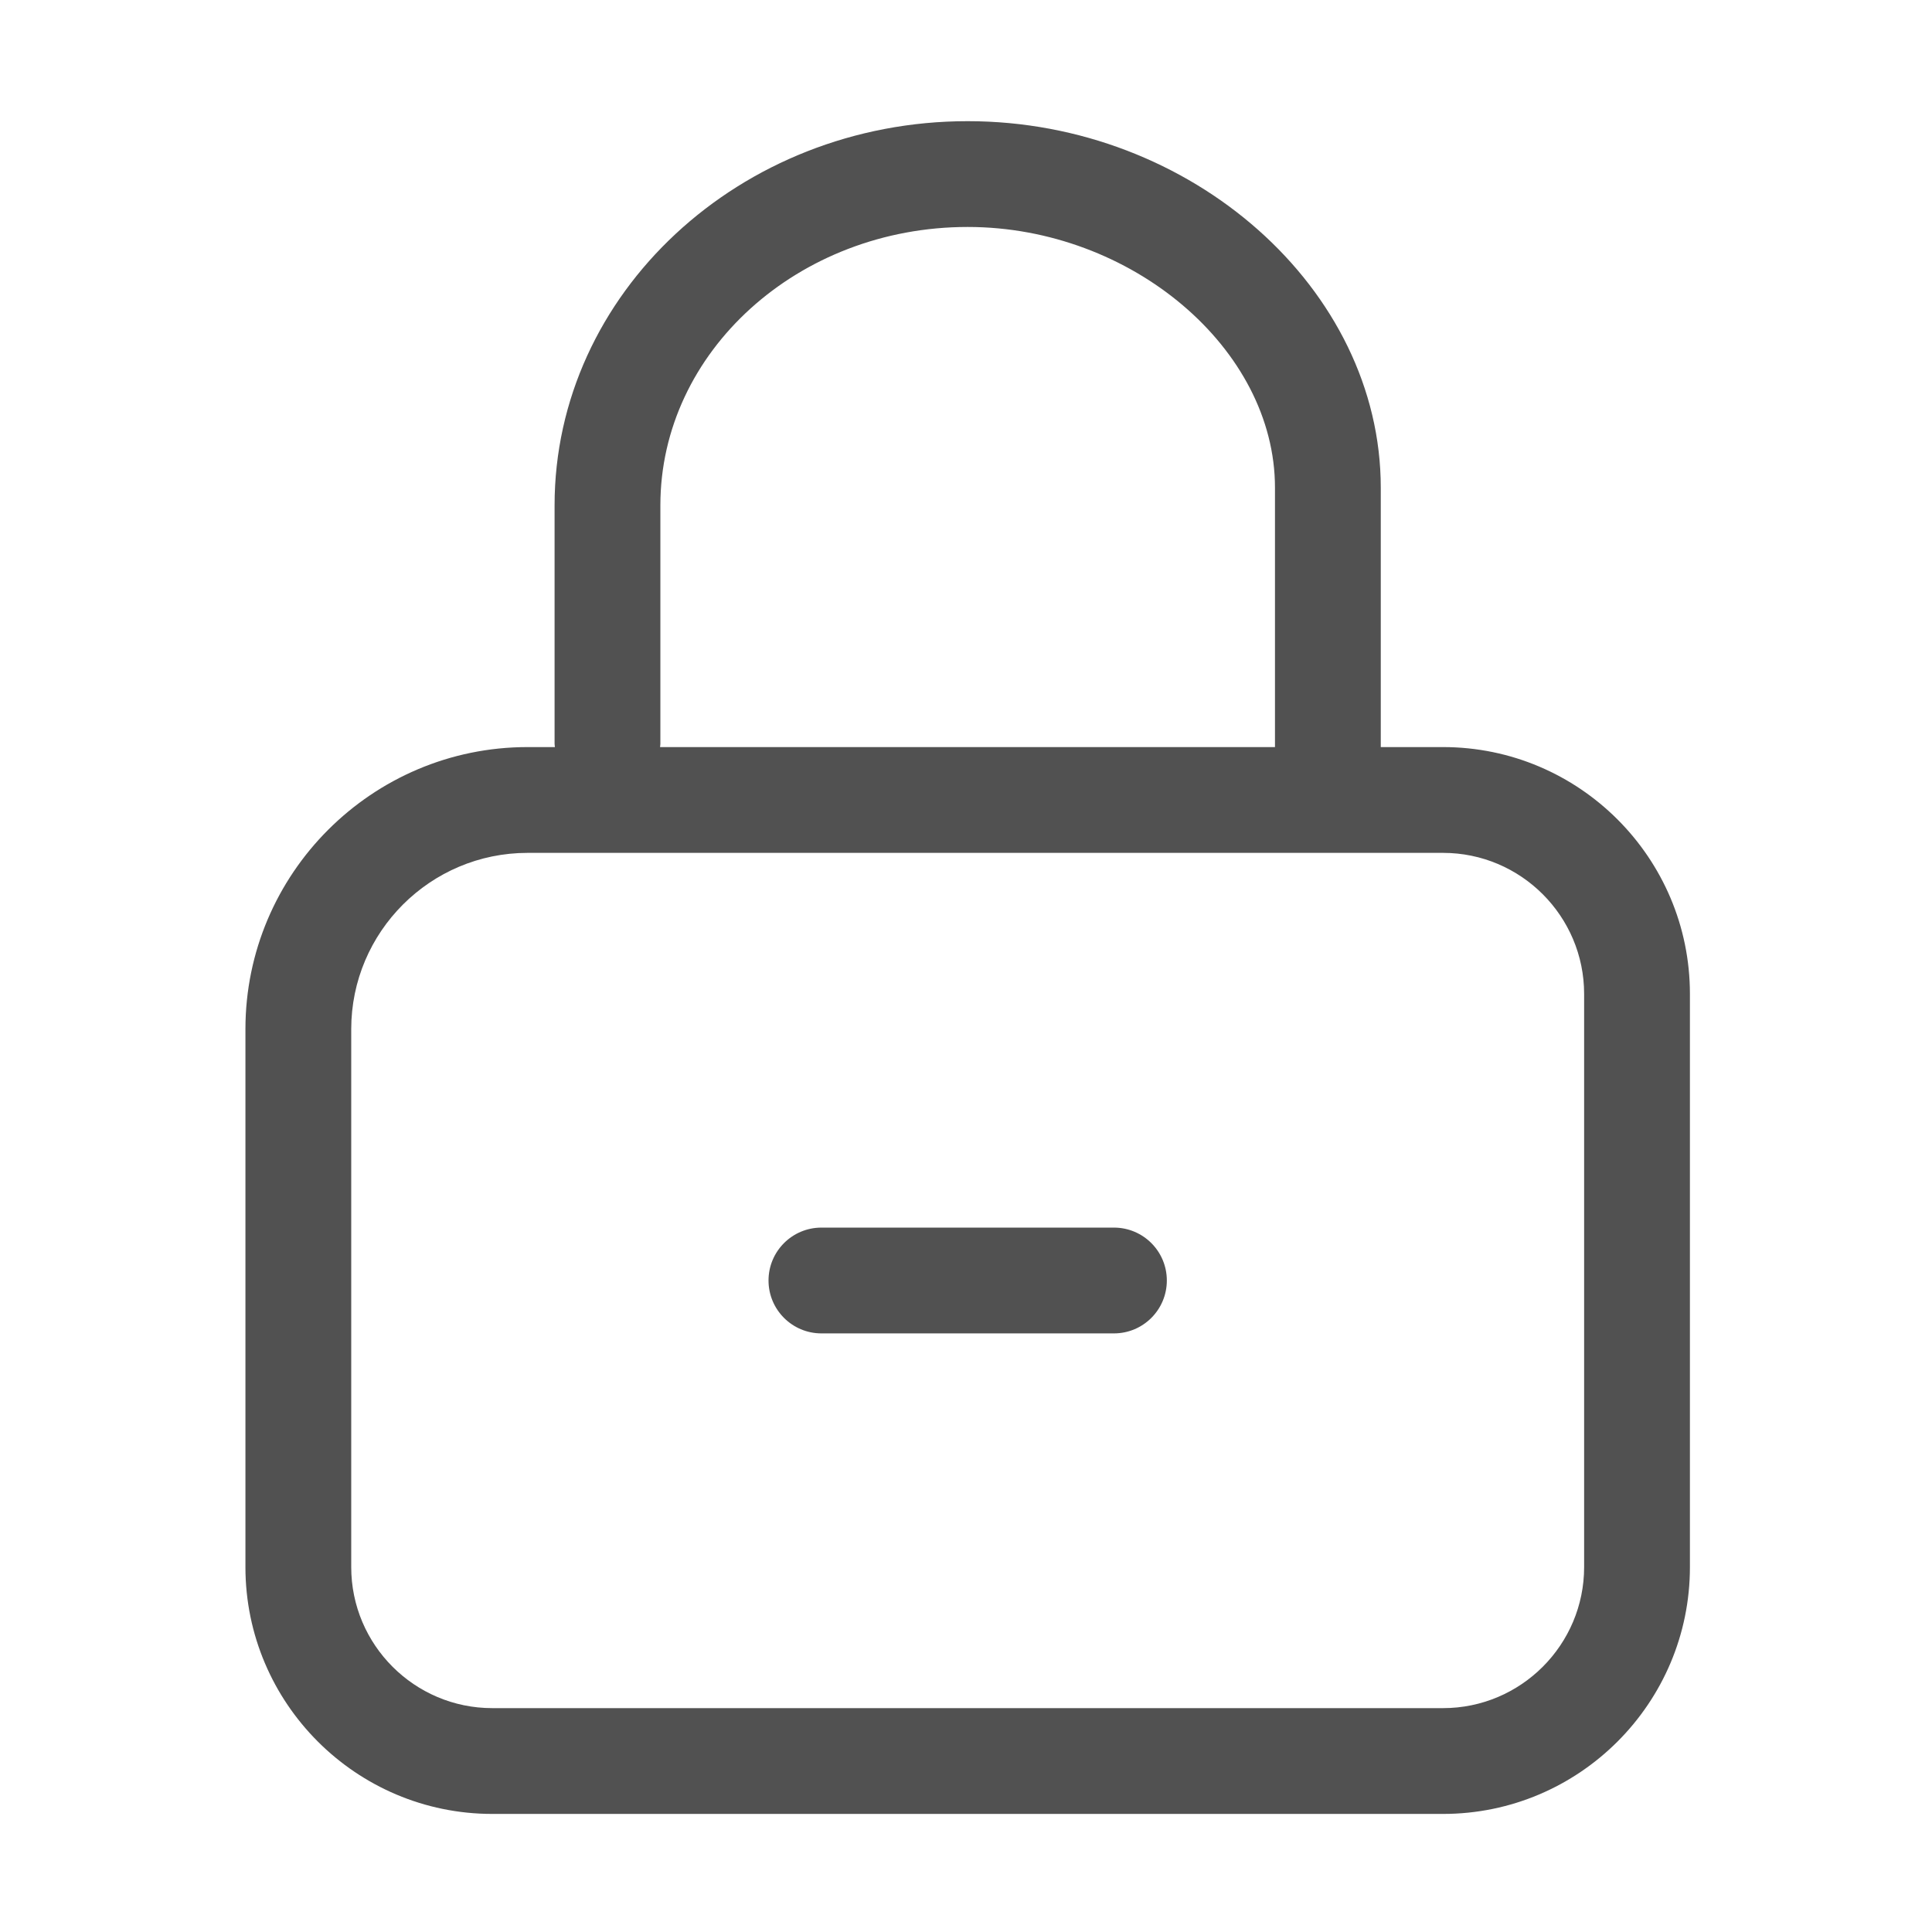
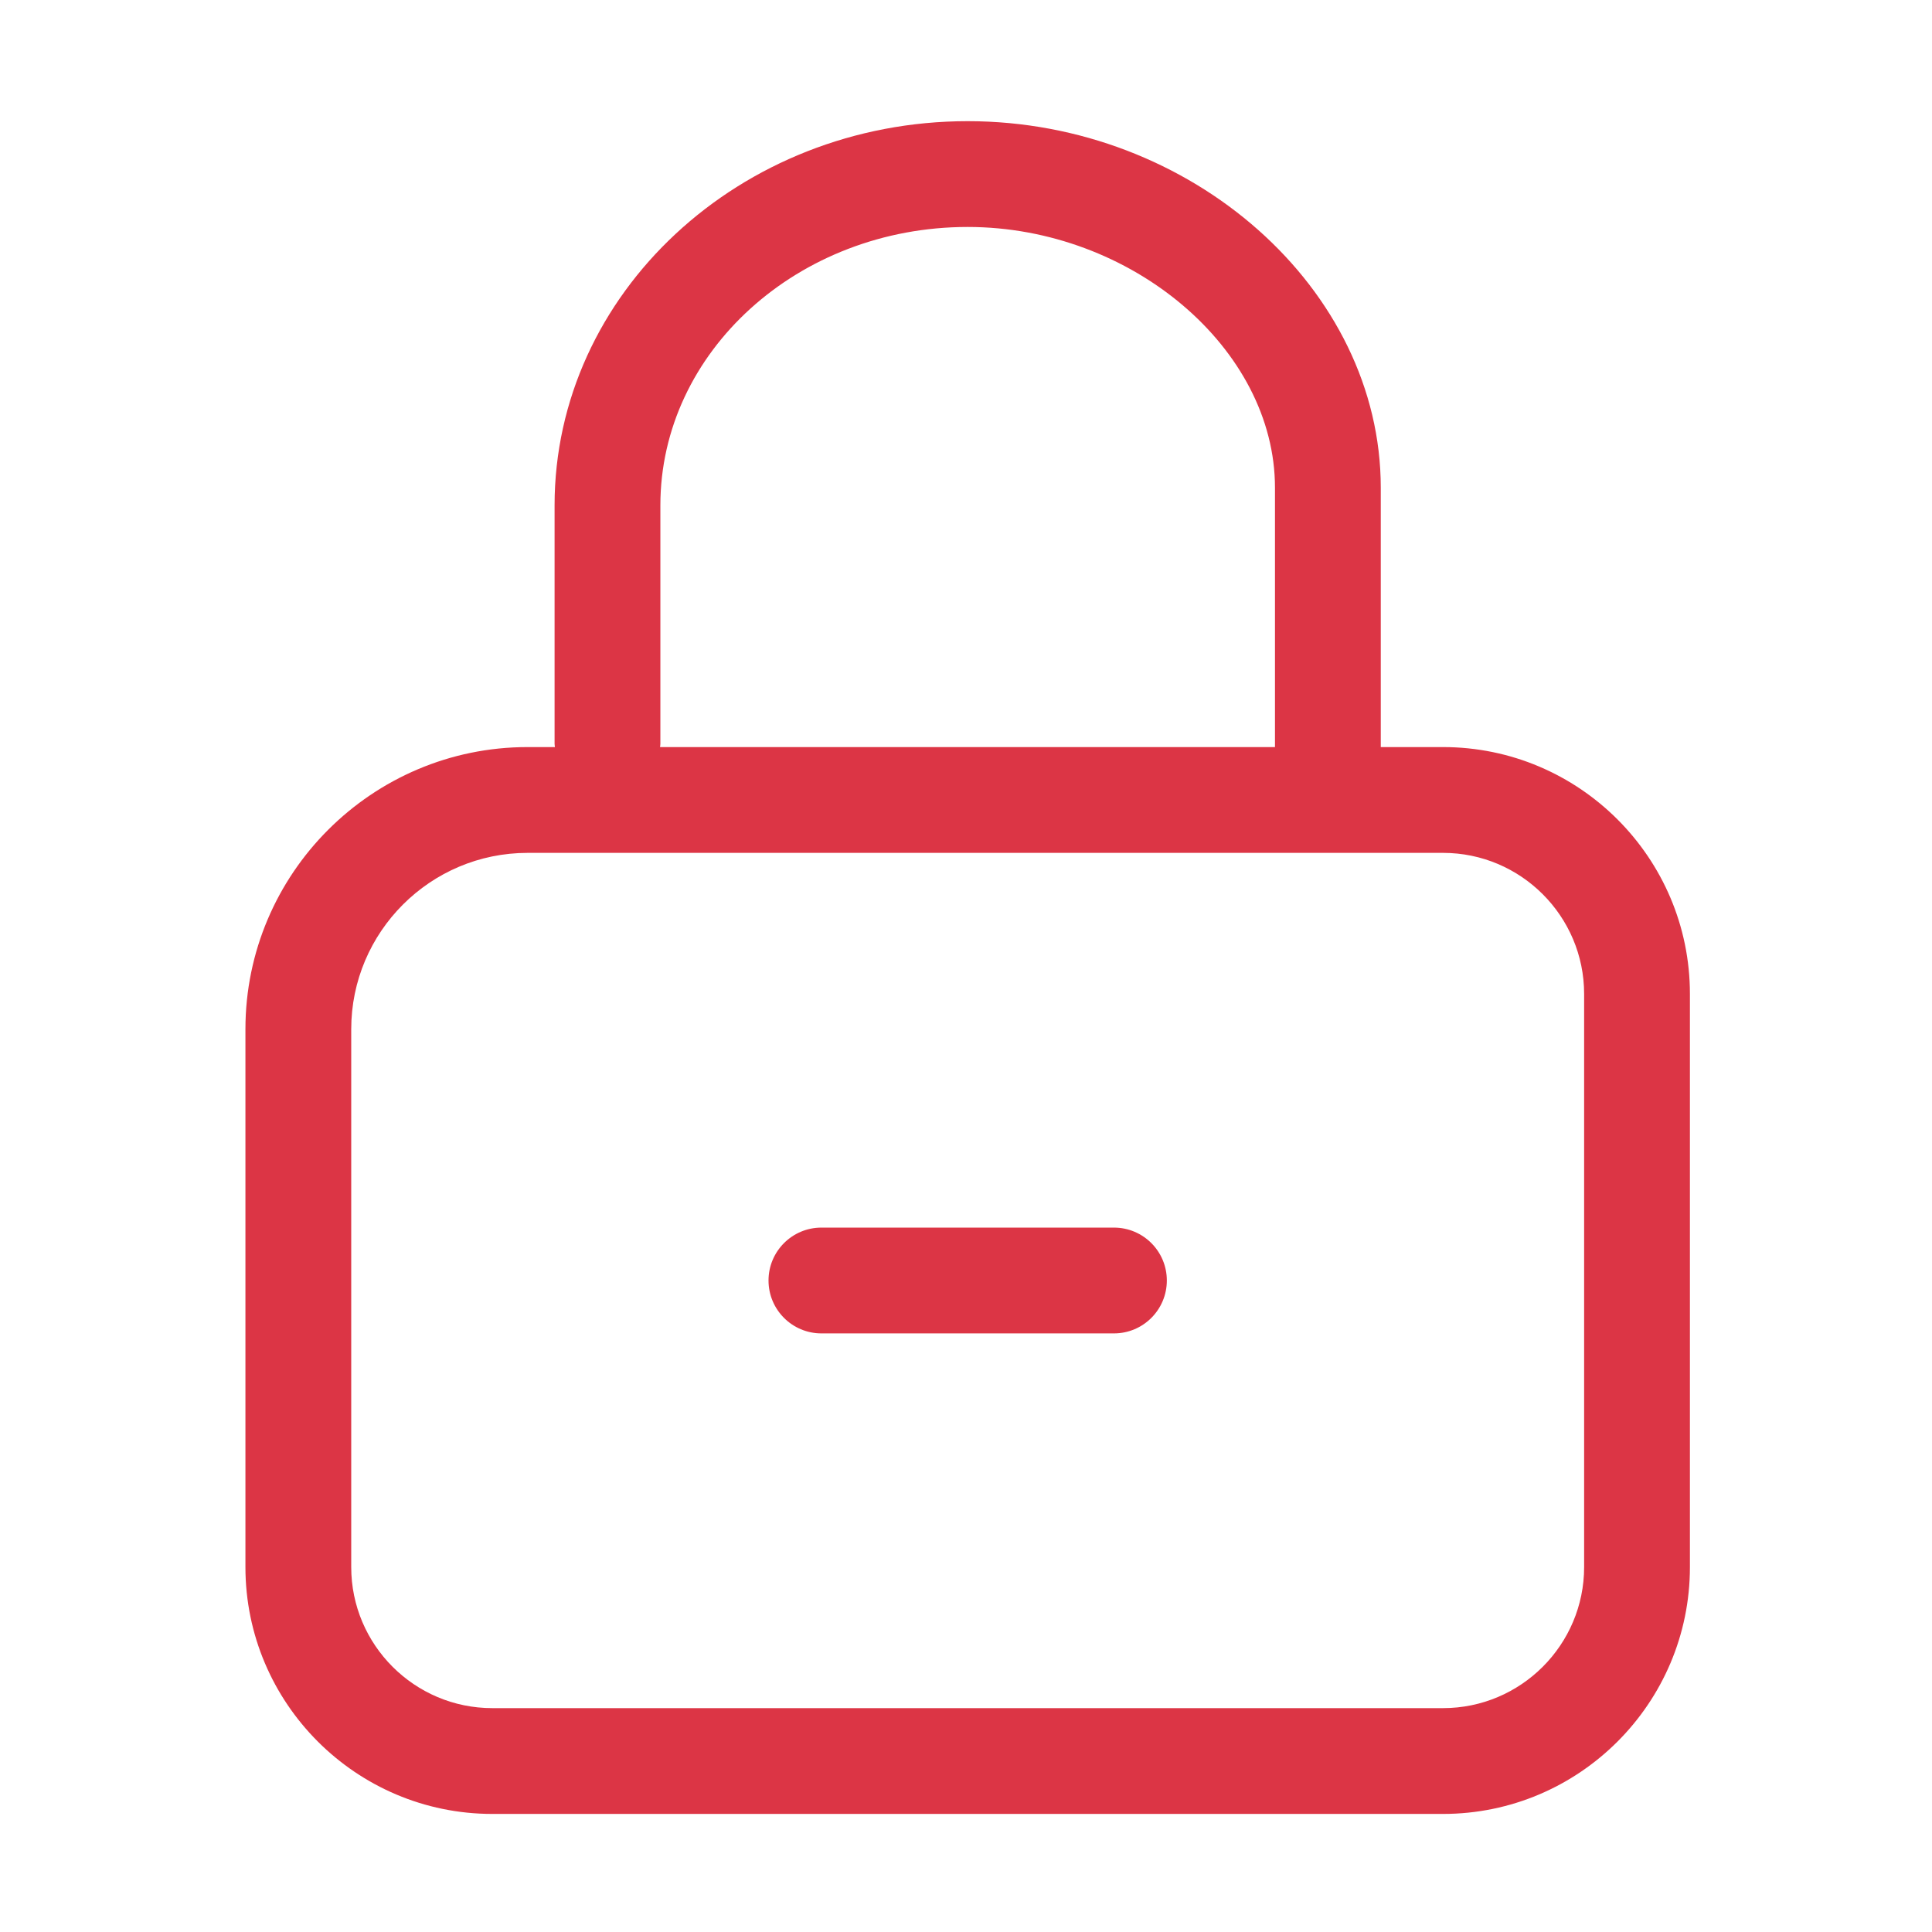
- <svg xmlns="http://www.w3.org/2000/svg" t="1689222428290" class="icon" viewBox="0 0 1024 1024" version="1.1" p-id="1473" width="11" height="11">
-   <path d="M764.857 395.968h-33.019V258.479c0-105.296-100.267-194.255-218.952-194.255-120.729 0-218.947 91.337-218.947 203.601v126.423c0 0.589 0.137 1.14 0.173 1.72H279.61c-82.448 0-149.527 67.079-149.527 149.527v285.086c0 72.144 58.692 130.836 130.836 130.836h503.937c72.144 0 130.836-58.692 130.836-130.836V526.804c0.001-72.144-58.69-130.836-130.835-130.836z m-414.845-1.721V267.824c0-81.348 73.066-147.528 162.874-147.528 86.769 0 162.879 64.569 162.879 138.183v137.489H349.839c0.036-0.58 0.173-1.131 0.173-1.721z m489.609 436.334c0 41.224-33.539 74.763-74.763 74.763H260.92c-41.224 0-74.763-33.539-74.763-74.763V545.495c0-51.532 41.922-93.454 93.454-93.454h485.246c41.224 0 74.763 33.54 74.763 74.763v303.777z" fill="#515151" p-id="1474" />
-   <path d="M590.411 650.654H435.367c-15.483 0-28.036 12.553-28.036 28.036s12.553 28.036 28.036 28.036h155.044c15.483 0 28.036-12.553 28.036-28.036s-12.553-28.036-28.036-28.036z" fill="#515151" p-id="1475" />
+ <svg xmlns="http://www.w3.org/2000/svg" t="1689222428290" viewBox="0 0 1024 1024" version="1.1" width="11" height="11">
+   <path d="M764.857 395.968h-33.019V258.479c0-105.296-100.267-194.255-218.952-194.255-120.729 0-218.947 91.337-218.947 203.601v126.423c0 0.589 0.137 1.14 0.173 1.72H279.61c-82.448 0-149.527 67.079-149.527 149.527v285.086c0 72.144 58.692 130.836 130.836 130.836h503.937c72.144 0 130.836-58.692 130.836-130.836V526.804c0.001-72.144-58.69-130.836-130.835-130.836z m-414.845-1.721V267.824c0-81.348 73.066-147.528 162.874-147.528 86.769 0 162.879 64.569 162.879 138.183v137.489H349.839c0.036-0.58 0.173-1.131 0.173-1.721z m489.609 436.334c0 41.224-33.539 74.763-74.763 74.763H260.92c-41.224 0-74.763-33.539-74.763-74.763V545.495c0-51.532 41.922-93.454 93.454-93.454h485.246c41.224 0 74.763 33.54 74.763 74.763v303.777z" fill="#dc3545" p-id="1474" />
+   <path d="M590.411 650.654H435.367c-15.483 0-28.036 12.553-28.036 28.036s12.553 28.036 28.036 28.036h155.044c15.483 0 28.036-12.553 28.036-28.036s-12.553-28.036-28.036-28.036z" fill="#dc3545" />
</svg>
